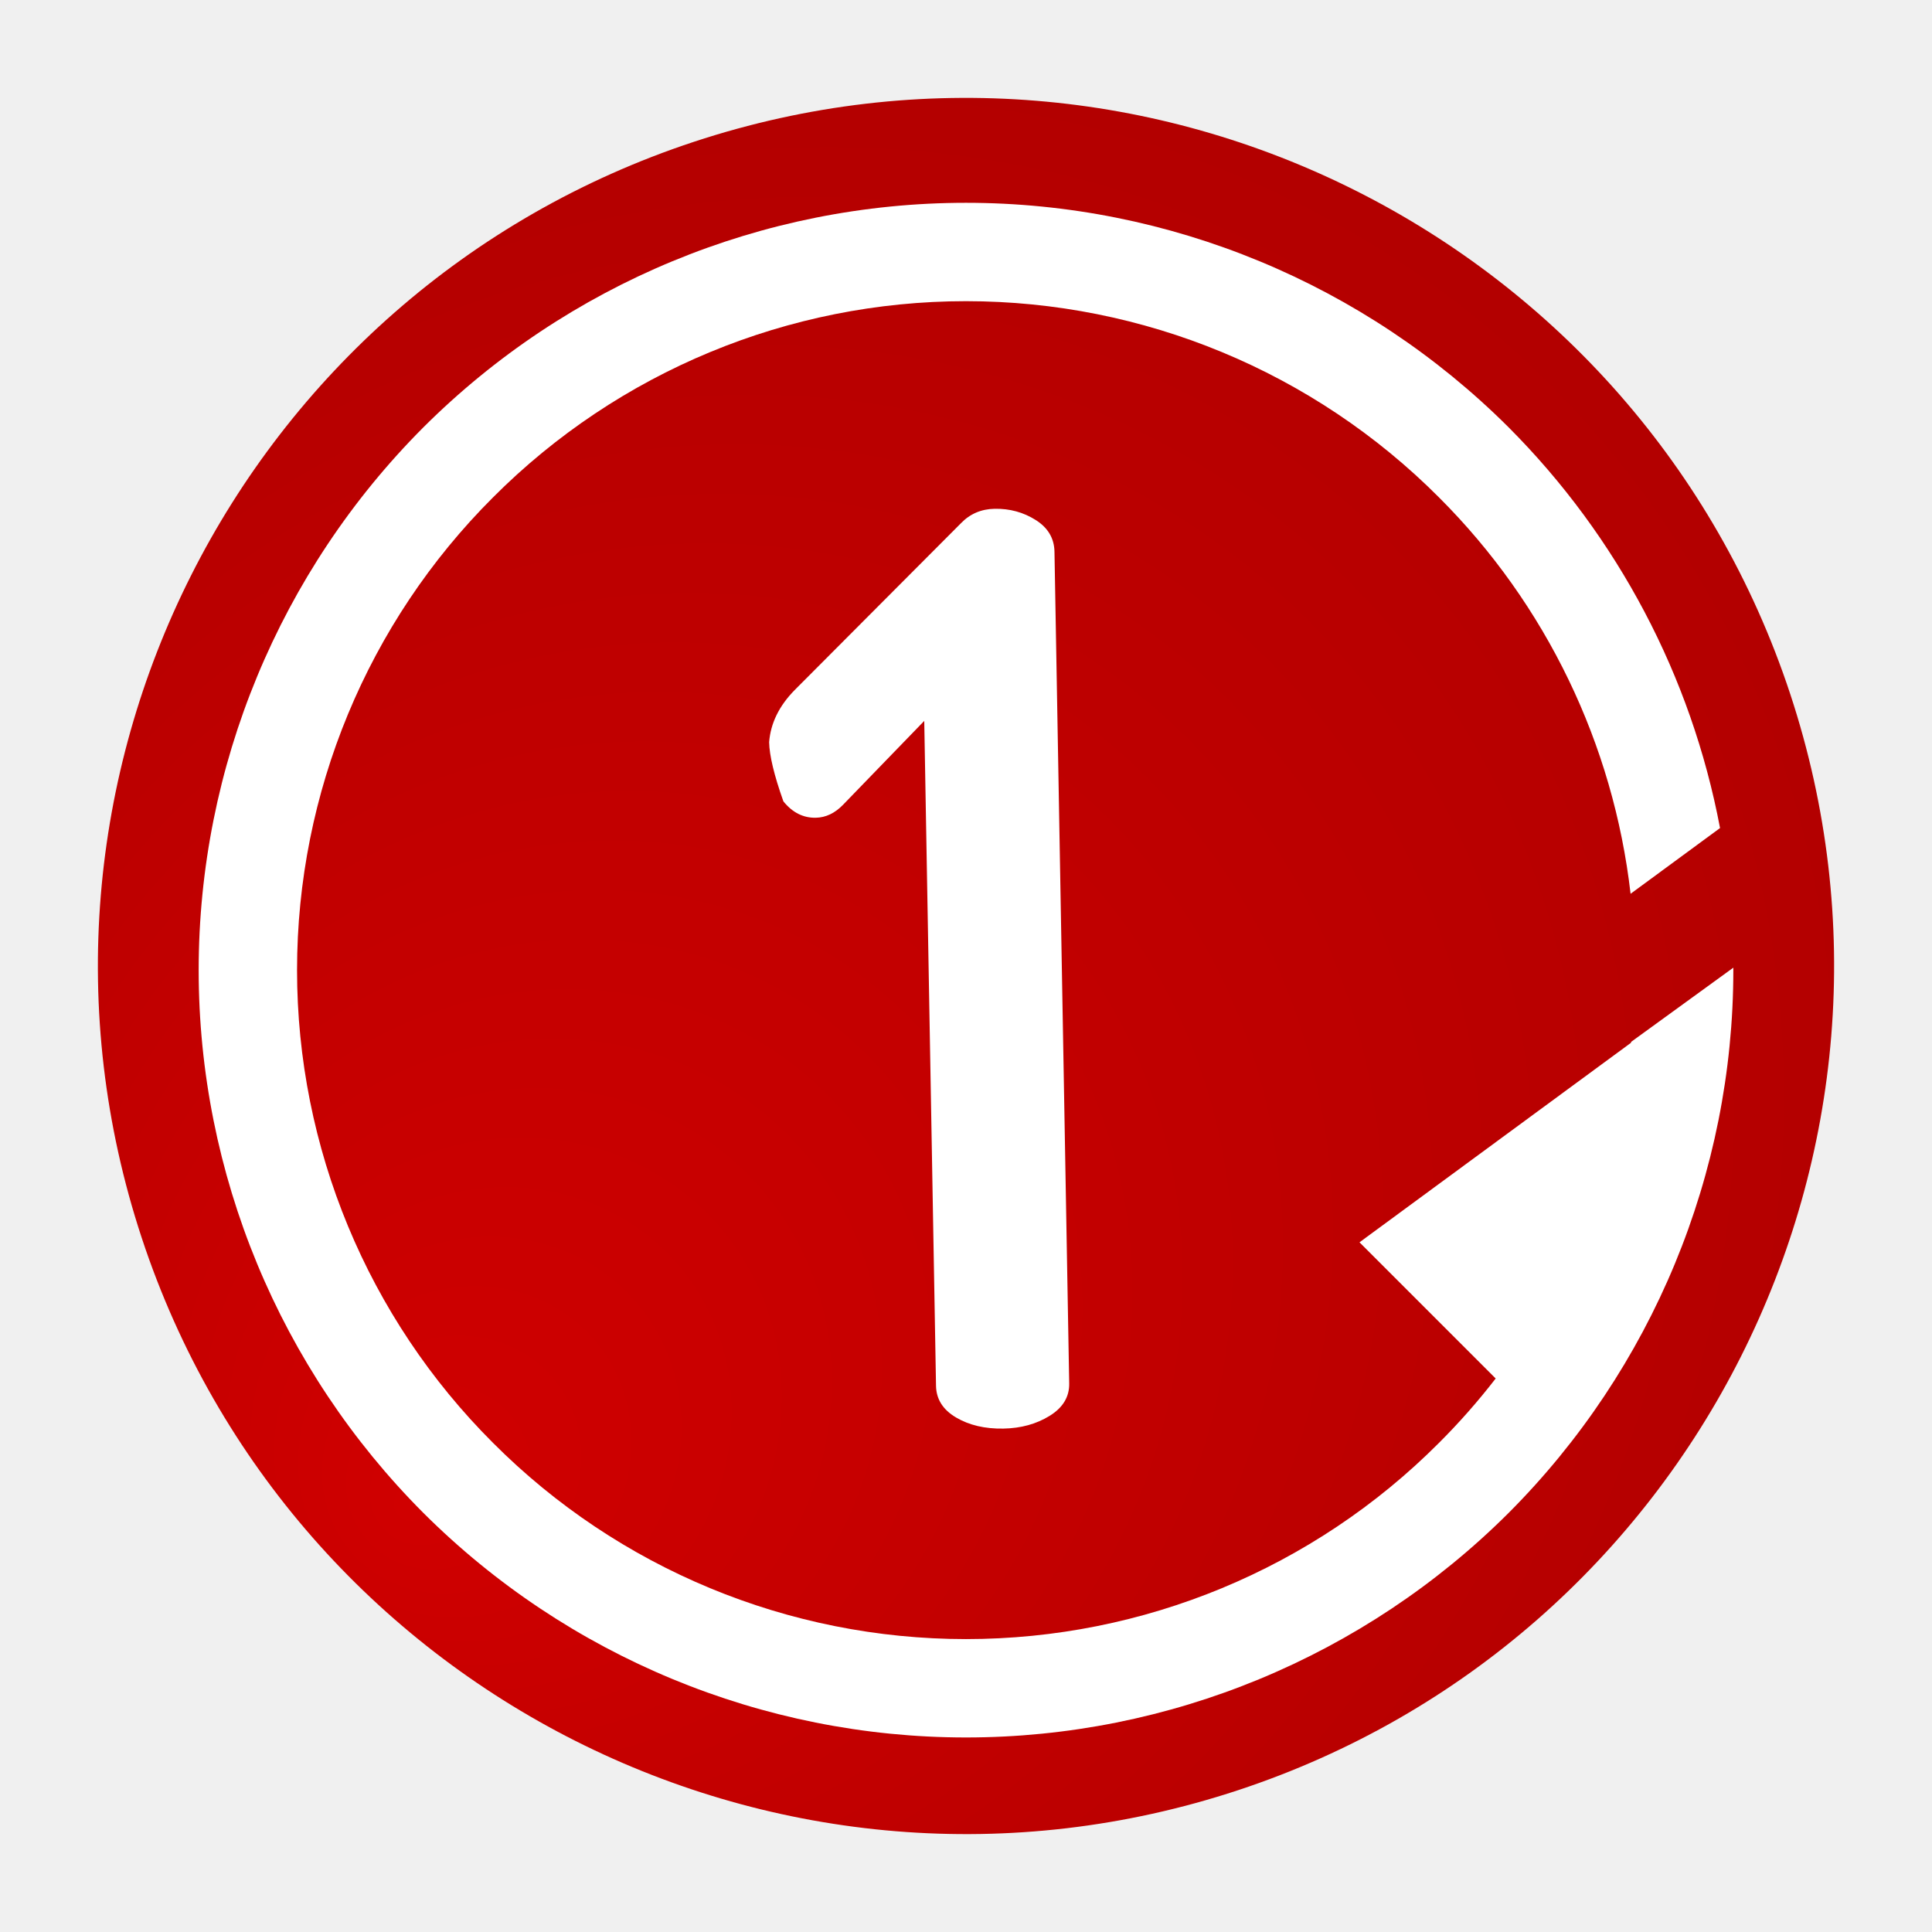
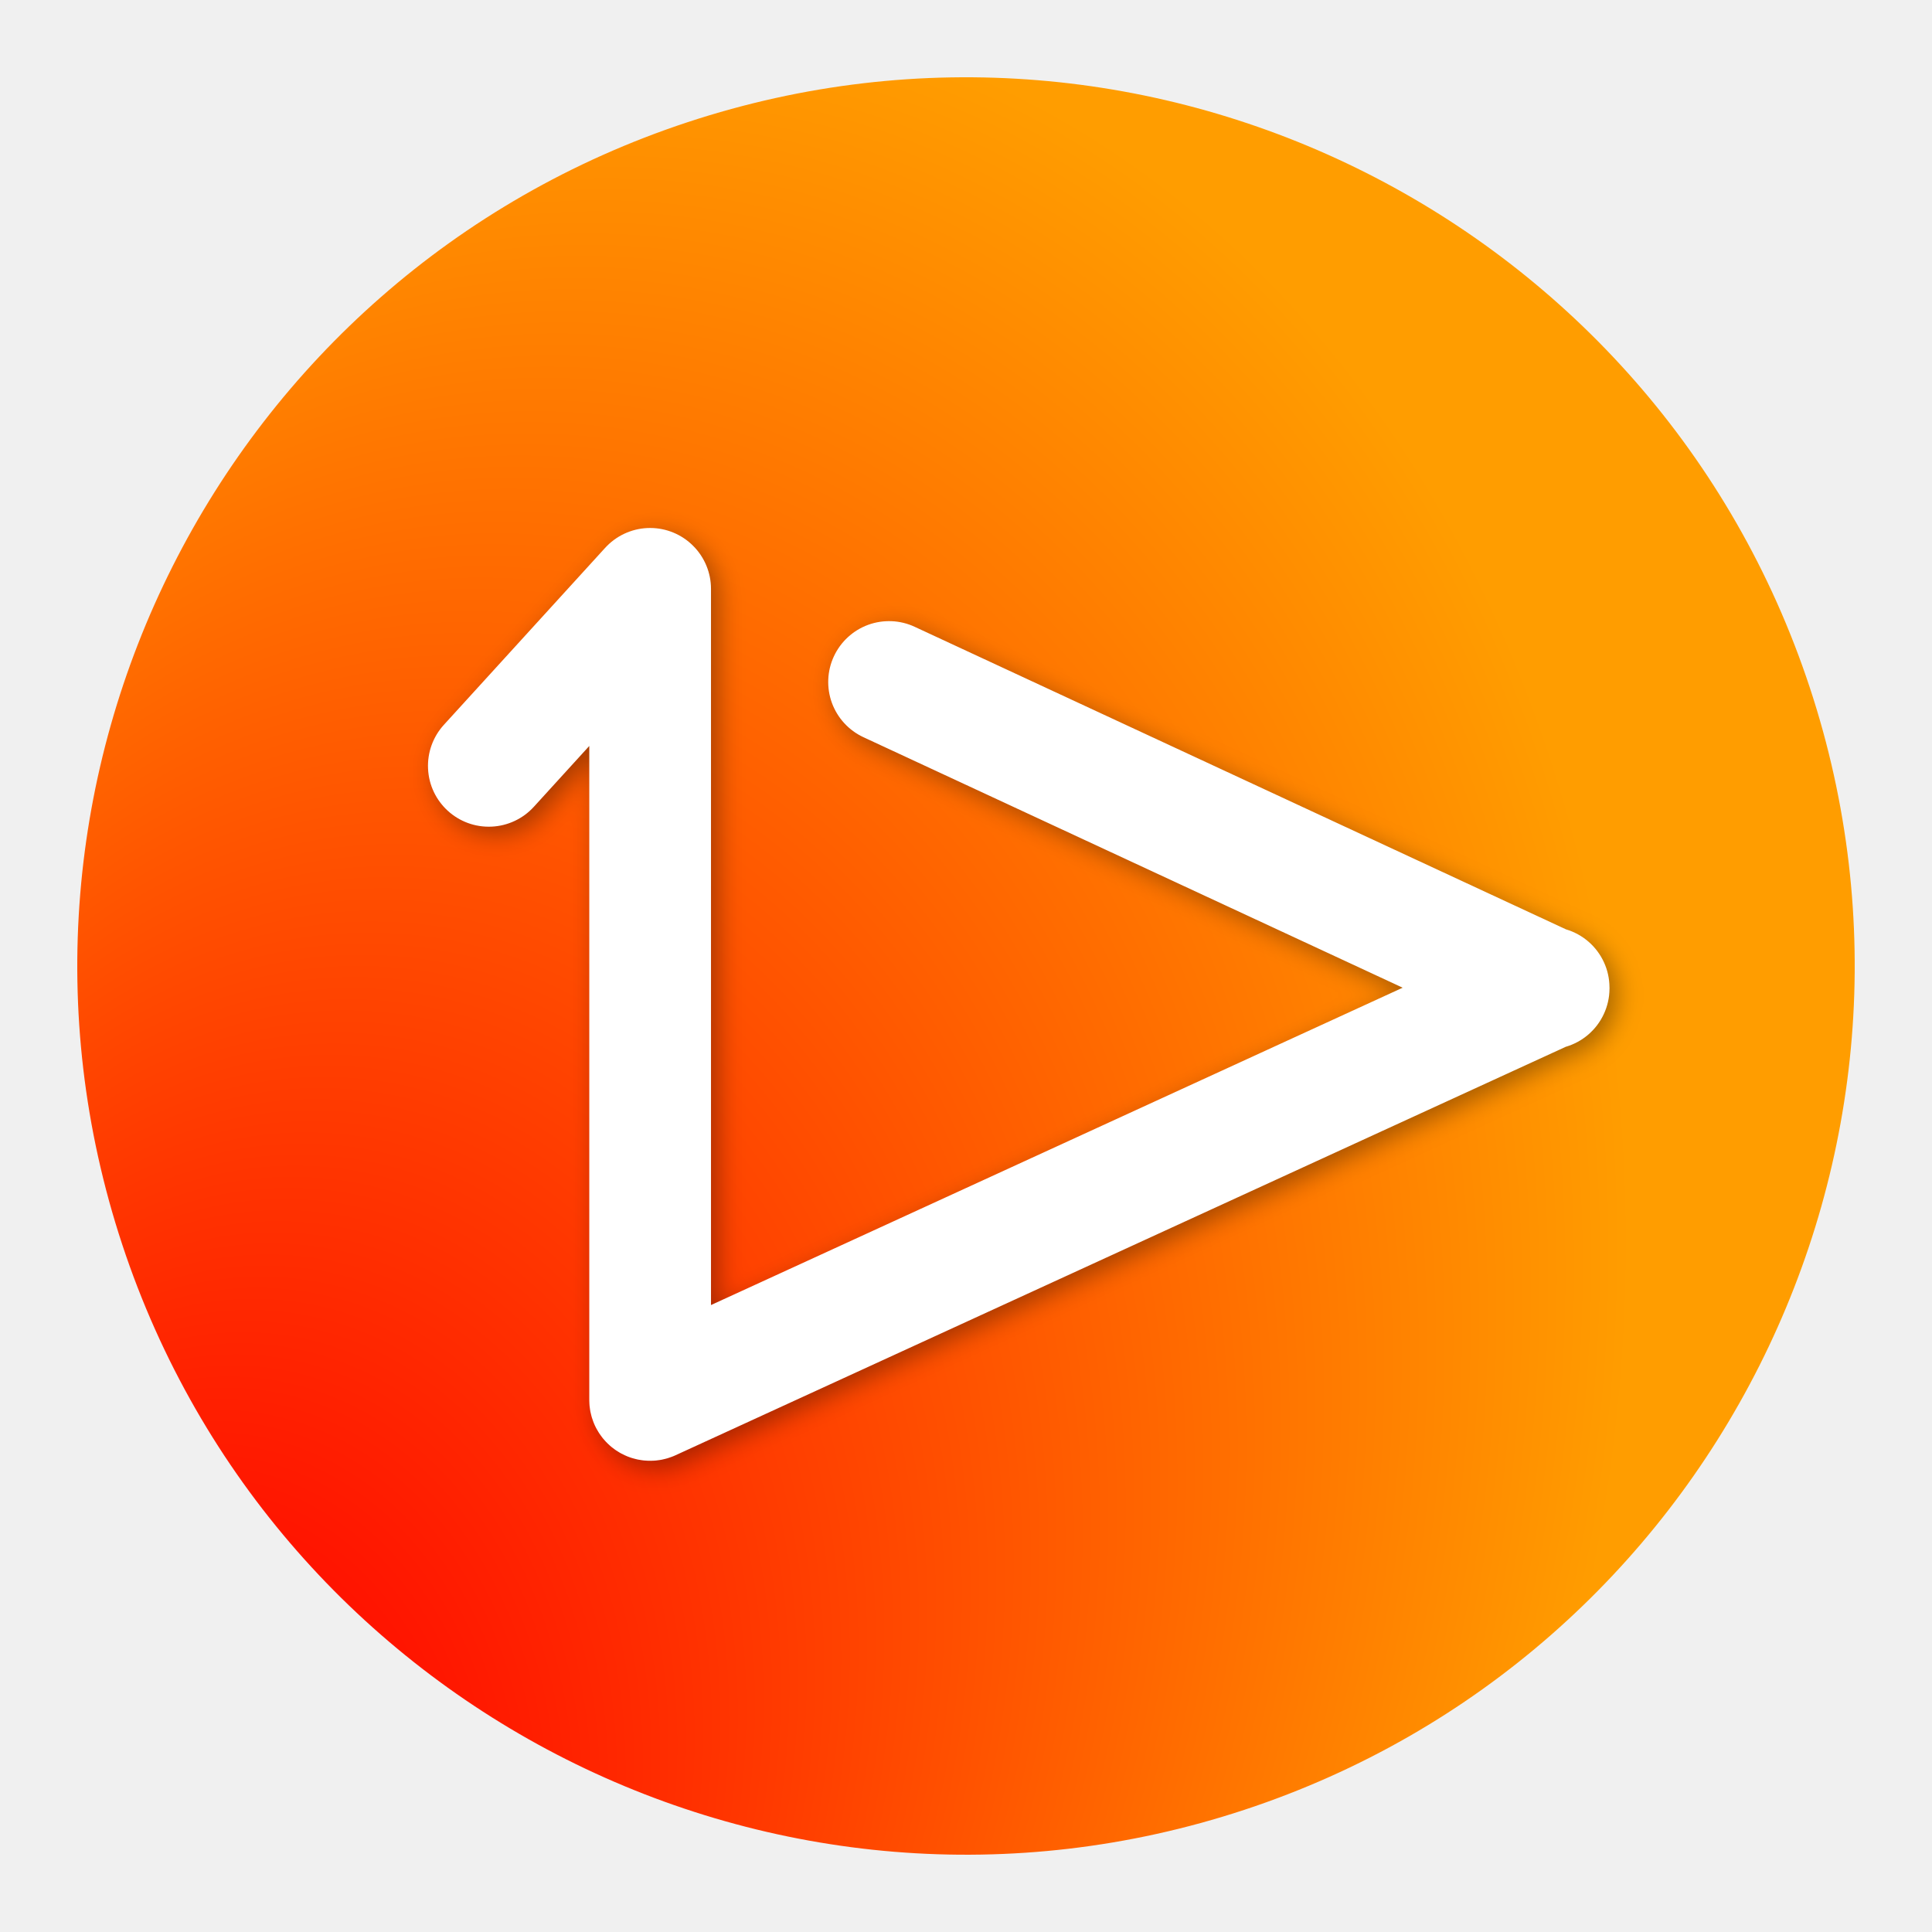
- <svg xmlns="http://www.w3.org/2000/svg" width="512" height="512" style="isolation:isolate">
+ <svg xmlns="http://www.w3.org/2000/svg" style="isolation:isolate" viewBox="0 0 800 800">
  <defs>
    <clipPath id="a">
-       <path d="M0 0h512v512H0z" />
+       <path d="M0 0h800v800H0z" />
    </clipPath>
  </defs>
  <g clip-path="url(#a)">
-     <radialGradient id="b" fx="34.475%" fy="68.265%" gradientTransform="matrix(1.82648 .10959 -.23744 1.80822 -.295 -.459)">
-       <stop offset="0%" stop-color="#d00000" />
-       <stop offset="98.261%" stop-color="#a60000" />
+     <radialGradient id="b" cx=".5" cy=".5" r=".5" fx=".102" fy=".661" gradientTransform="matrix(1185.225 -648.99 487.144 1465.228 -448.838 -44.181)" gradientUnits="userSpaceOnUse">
+       <stop offset="12.609%" stop-color="#ff0400" />
+       <stop offset="66.087%" stop-color="#ff9d00" />
    </radialGradient>
-     <path fill="url(#b)" d="M37.569 328.076c-39.78-120.555 25.8-250.727 146.355-290.507 120.555-39.78 250.727 25.8 290.507 146.355 39.78 120.555-25.8 250.727-146.355 290.507-120.555 39.78-250.727-25.8-290.507-146.355z" />
-     <path fill="#FFF" fill-rule="evenodd" d="M432.232 276.347l.025-.235 27.093-19.669.001.652c0 53.879-21.465 105.673-59.528 143.823-38.15 38.063-89.944 59.528-143.823 59.528-53.879 0-105.673-21.465-143.823-59.528-38.063-38.15-59.528-89.944-59.528-143.823 0-53.879 21.465-105.673 59.528-143.823C150.327 75.209 202.121 53.744 256 53.744c53.879 0 105.673 21.465 143.823 59.528a203.948 203.948 0 0 1 56.004 106.171l-23.705 17.417c-4.548-39.568-22.336-76.679-50.809-105.078C348.116 98.499 303.014 79.815 256 79.815c-47.014 0-92.116 18.684-125.313 51.967-33.283 33.197-51.967 78.299-51.967 125.313 0 47.014 18.684 92.116 51.967 125.313 33.197 33.283 78.299 51.967 125.313 51.967 47.014 0 92.116-18.684 125.313-51.967a176.814 176.814 0 0 0 15.059-17.094l-36.09-36.09q51.617-37.943 71.95-52.877z" />
-     <path fill="#FFF" d="M203.83 196.659q.59-7.499 6.75-13.775l44.086-44.229q3.598-3.727 8.925-3.821 5.993-.107 10.877 2.971 4.884 3.078 4.978 8.405l3.902 220.416q.094 5.327-5.177 8.584-5.272 3.258-12.264 3.381-7.325.13-12.541-2.942-5.217-3.071-5.311-8.399l-3.12-176.204-21.494 22.204q-3.271 3.389-7.266 3.46-4.995.088-8.57-4.345-3.681-10.379-3.775-15.706z" />
+     <path fill="url(#b)" d="M50.601 515.292C-13.03 322.454 91.869 114.233 284.708 50.601 477.546-13.03 685.767 91.869 749.399 284.708c63.631 192.838-41.268 401.059-234.107 464.691-192.838 63.631-401.059-41.268-464.691-234.107z" />
+     <defs>
+       <filter id="c" width="400%" height="400%" x="-200%" y="-200%" color-interpolation-filters="sRGB" filterUnits="objectBoundingBox">
+         <feGaussianBlur in="SourceGraphic" stdDeviation="5.152" />
+         <feOffset dx="3" dy="3" result="pf_100_offsetBlur" />
+         <feFlood flood-color="#000" flood-opacity=".35" />
+         <feComposite in2="pf_100_offsetBlur" operator="in" result="pf_100_dropShadow" />
+         <feBlend in="SourceGraphic" in2="pf_100_dropShadow" />
+       </filter>
+     </defs>
+     <g filter="url(#c)">
+       <path stroke="#FFF" stroke-linecap="round" stroke-linejoin="round" stroke-miterlimit="3" stroke-width="30" d="M269.203 579.685v.008" vector-effect="non-scaling-stroke" />
+     </g>
+     <defs>
+       <filter id="d" width="400%" height="400%" x="-200%" y="-200%" color-interpolation-filters="sRGB" filterUnits="objectBoundingBox">
+         <feGaussianBlur in="SourceGraphic" stdDeviation="5.152" />
+         <feOffset dx="3" dy="3" result="pf_100_offsetBlur" />
+         <feFlood flood-color="#000" flood-opacity=".35" />
+         <feComposite in2="pf_100_offsetBlur" operator="in" result="pf_100_dropShadow" />
+         <feBlend in="SourceGraphic" in2="pf_100_dropShadow" />
+       </filter>
+     </defs>
+     <g filter="url(#d)">
+       <path fill="#FFF" fill-rule="evenodd" d="M580.813 408.986L294.409 540.393v-296.57a25.15 25.15 0 00-7.392-17.808 25.15 25.15 0 00-17.808-7.392 25.159 25.159 0 00-17.825 7.392c-.033.033-.066.065-.097.1-.103.111-.209.218-.315.326-.182.187-.359.377-.536.568l-.06.064-66.597 73.082a25.21 25.21 0 00-6.536 18.145 25.184 25.184 0 0026.343 23.991 25.184 25.184 0 0017.456-8.199l22.966-25.203v270.136c-.009.336-.011.671.006 1.006-.007.401.007.801.045 1.2.022.575.076 1.148.17 1.717.012.241.046.48.097.718.08.583.193 1.162.347 1.734.032.227.087.451.159.671.134.568.302 1.129.51 1.68.058.235.139.464.237.688.206.596.449 1.181.714 1.758.031.067.062.134.095.199.02.048.041.094.066.138.264.561.55 1.108.87 1.632.13.265.279.517.443.758.267.456.557.896.875 1.313.16.258.338.5.53.731.307.424.637.829.992 1.211.216.277.451.537.697.786.223.25.457.488.703.715.311.32.638.624.981.91.391.36.801.699 1.234 1.01.216.192.447.364.688.523.431.326.881.629 1.351.901.224.163.46.306.707.435.466.285.948.545 1.449.773.236.139.483.257.739.36a19.584 19.584 0 002.074.849c.584.21 1.175.395 1.774.538.275.095.555.166.839.22.52.136 1.045.243 1.574.314.282.067.567.11.854.136.535.086 1.074.141 1.614.16.323.042.648.058.973.059.372.021.743.025 1.115.008.412.007.824-.009 1.234-.046a13.518 13.518 0 001.668-.166c.26-.014.517-.051.772-.105a13.564 13.564 0 001.675-.335c.246-.036.488-.096.727-.172a13.538 13.538 0 001.631-.496c.249-.063.492-.149.73-.251.59-.205 1.17-.446 1.742-.709l368.624-169.132a25.154 25.154 0 0015.781-13.575 24.965 24.965 0 002.341-10.348c.008-.115.009-.23.014-.345-.006-.151-.008-.301-.016-.452a24.966 24.966 0 00-2.283-10.273 25.18 25.18 0 00-15.738-13.652L378.759 259.546c-6.048-2.822-12.987-3.108-19.27-.823a25.262 25.262 0 00-14.196 13.054 25.216 25.216 0 00-.823 19.27 25.295 25.295 0 0013.053 14.213l223.29 103.726z" />
+     </g>
  </g>
</svg>
